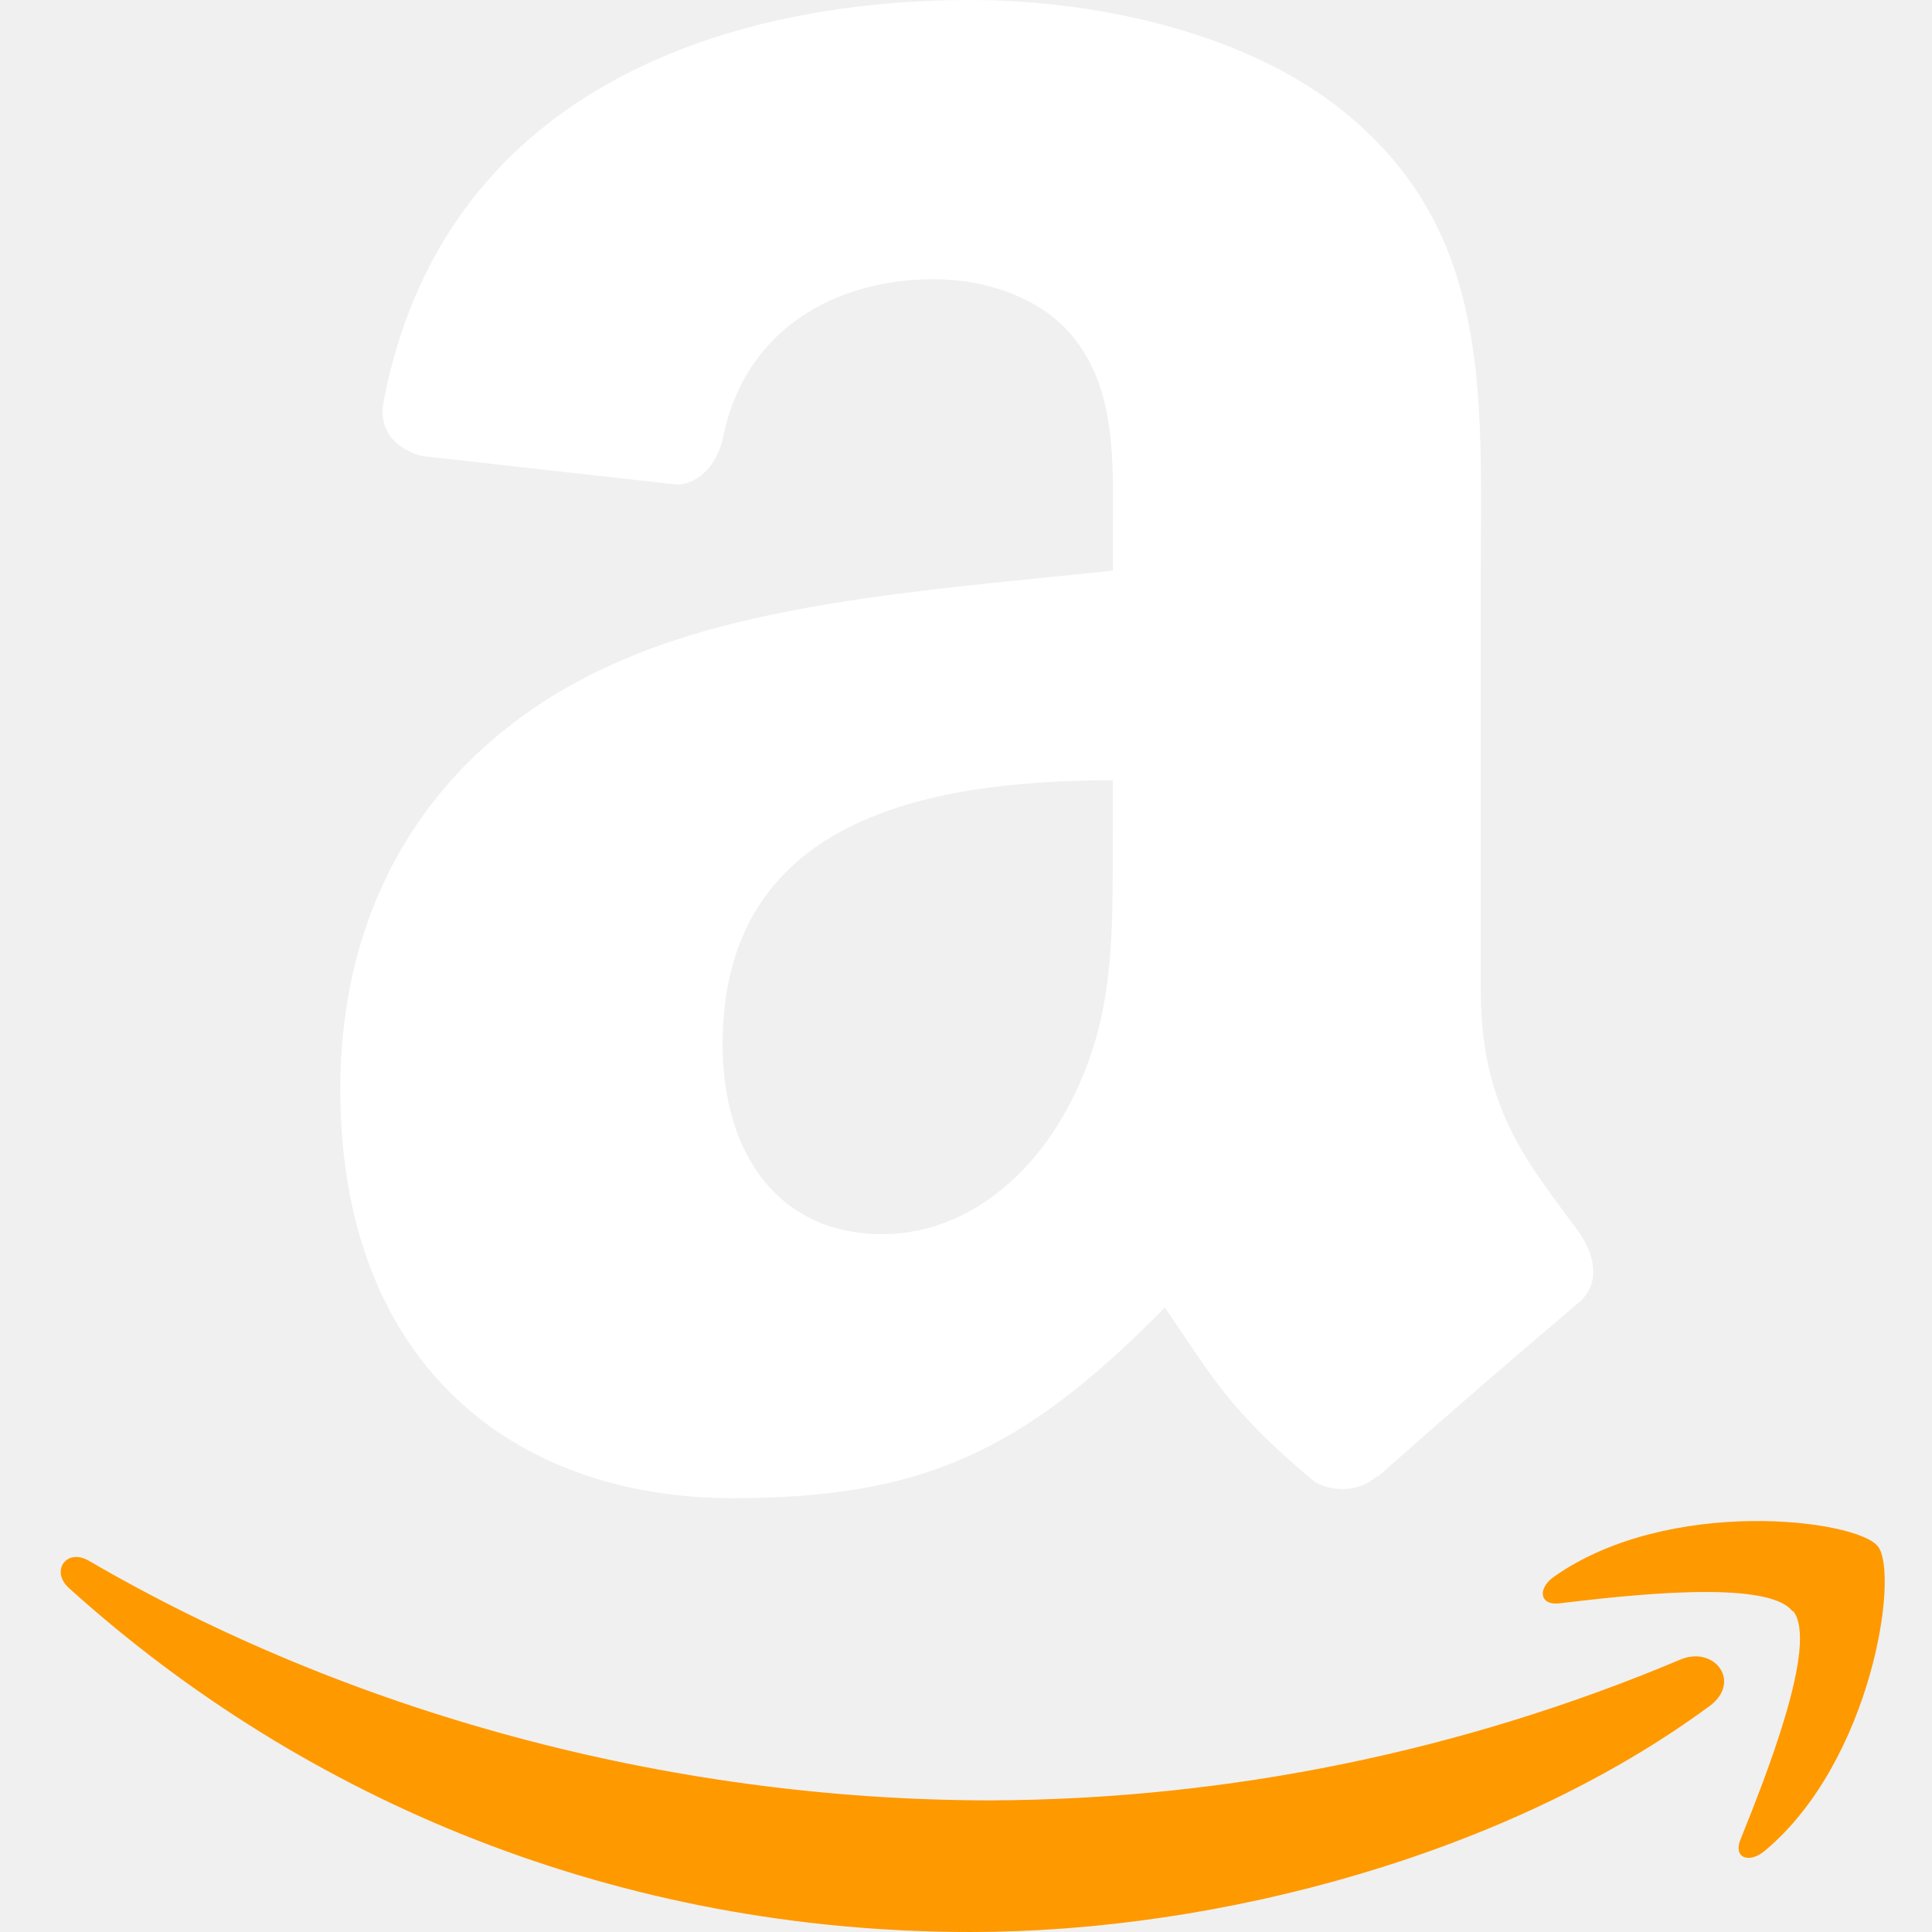
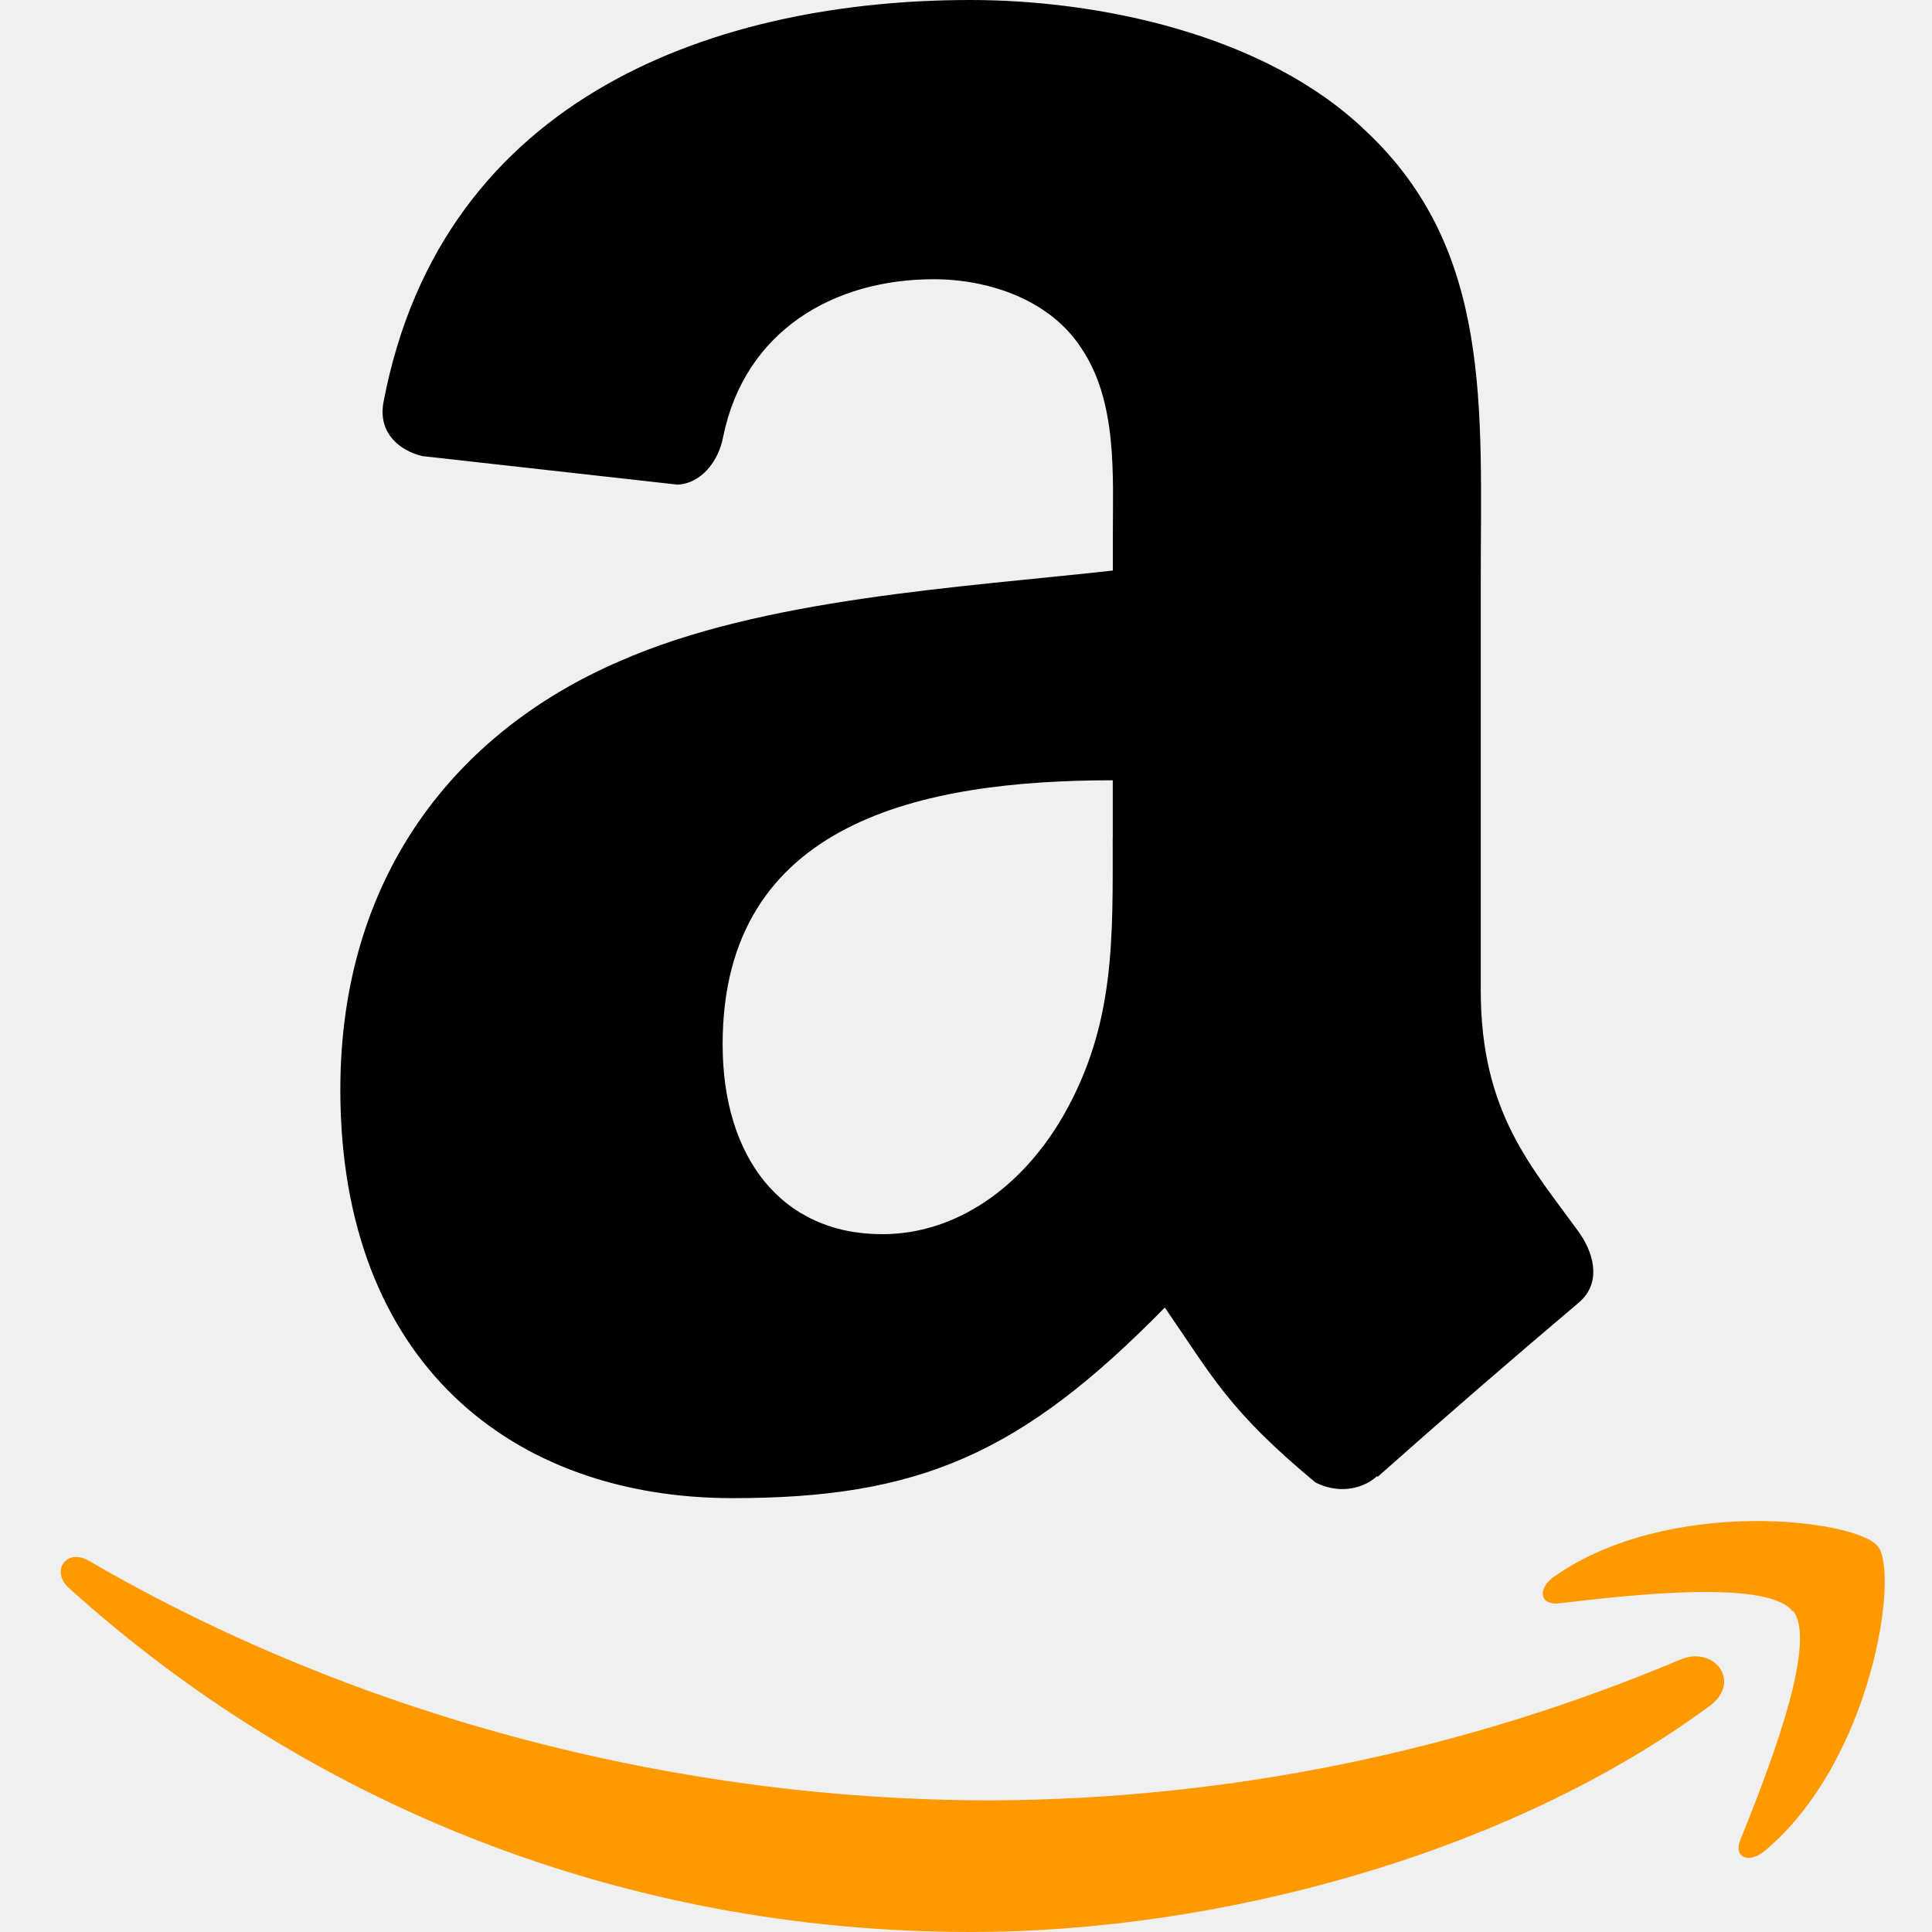
<svg xmlns="http://www.w3.org/2000/svg" width="64" height="64" viewBox="0 0 32 32" fill-rule="evenodd">
  <path d="M28.312 28.26C25.003 30.7 20.208 32 16.08 32c-5.8 0-11.002-2.14-14.945-5.703-.3-.28-.032-.662.34-.444C5.73 28.33 11 29.82 16.426 29.82a29.73 29.73 0 0 0 11.406-2.332c.56-.238 1.03.367.48.773m1.376-1.575c-.42-.54-2.796-.255-3.86-.13-.325.04-.374-.243-.082-.446 1.9-1.33 4.994-.947 5.356-.5s-.094 3.56-1.87 5.044c-.273.228-.533.107-.4-.196.4-.996 1.294-3.23.87-3.772" fill="#f90" />
-   <path d="M18.43 13.864c0 1.692.043 3.103-.812 4.605-.7 1.22-1.8 1.973-3.005 1.973-1.667 0-2.644-1.27-2.644-3.145 0-3.7 3.316-4.373 6.462-4.373v.94m4.38 10.584c-.287.257-.702.275-1.026.104-1.44-1.197-1.704-1.753-2.492-2.895-2.382 2.43-4.074 3.157-7.158 3.157-3.658 0-6.498-2.254-6.498-6.767 0-3.524 1.905-5.924 4.63-7.097 2.357-1.038 5.65-1.22 8.165-1.5V8.9c0-1.032.08-2.254-.53-3.145-.525-.8-1.54-1.13-2.437-1.13-1.655 0-3.127.85-3.487 2.608-.073.4-.36.776-.757.794L7 7.555c-.354-.08-.75-.366-.647-.9C7.328 1.54 11.945 0 16.074 0c2.113 0 4.874.562 6.54 2.162 2.113 1.973 1.912 4.605 1.912 7.47V16.4c0 2.034.843 2.925 1.637 4.025.275.4.336.86-.018 1.154a184.26 184.26 0 0 0-3.328 2.883l-.006-.012" fill="#FFFFFF" />
+   <path d="M18.43 13.864c0 1.692.043 3.103-.812 4.605-.7 1.22-1.8 1.973-3.005 1.973-1.667 0-2.644-1.27-2.644-3.145 0-3.7 3.316-4.373 6.462-4.373v.94m4.38 10.584c-.287.257-.702.275-1.026.104-1.44-1.197-1.704-1.753-2.492-2.895-2.382 2.43-4.074 3.157-7.158 3.157-3.658 0-6.498-2.254-6.498-6.767 0-3.524 1.905-5.924 4.63-7.097 2.357-1.038 5.65-1.22 8.165-1.5V8.9c0-1.032.08-2.254-.53-3.145-.525-.8-1.54-1.13-2.437-1.13-1.655 0-3.127.85-3.487 2.608-.073.4-.36.776-.757.794L7 7.555c-.354-.08-.75-.366-.647-.9C7.328 1.54 11.945 0 16.074 0c2.113 0 4.874.562 6.54 2.162 2.113 1.973 1.912 4.605 1.912 7.47V16.4c0 2.034.843 2.925 1.637 4.025.275.4.336.86-.018 1.154a184.26 184.26 0 0 0-3.328 2.883l-.006-.012" fill="#000000" />
</svg>
